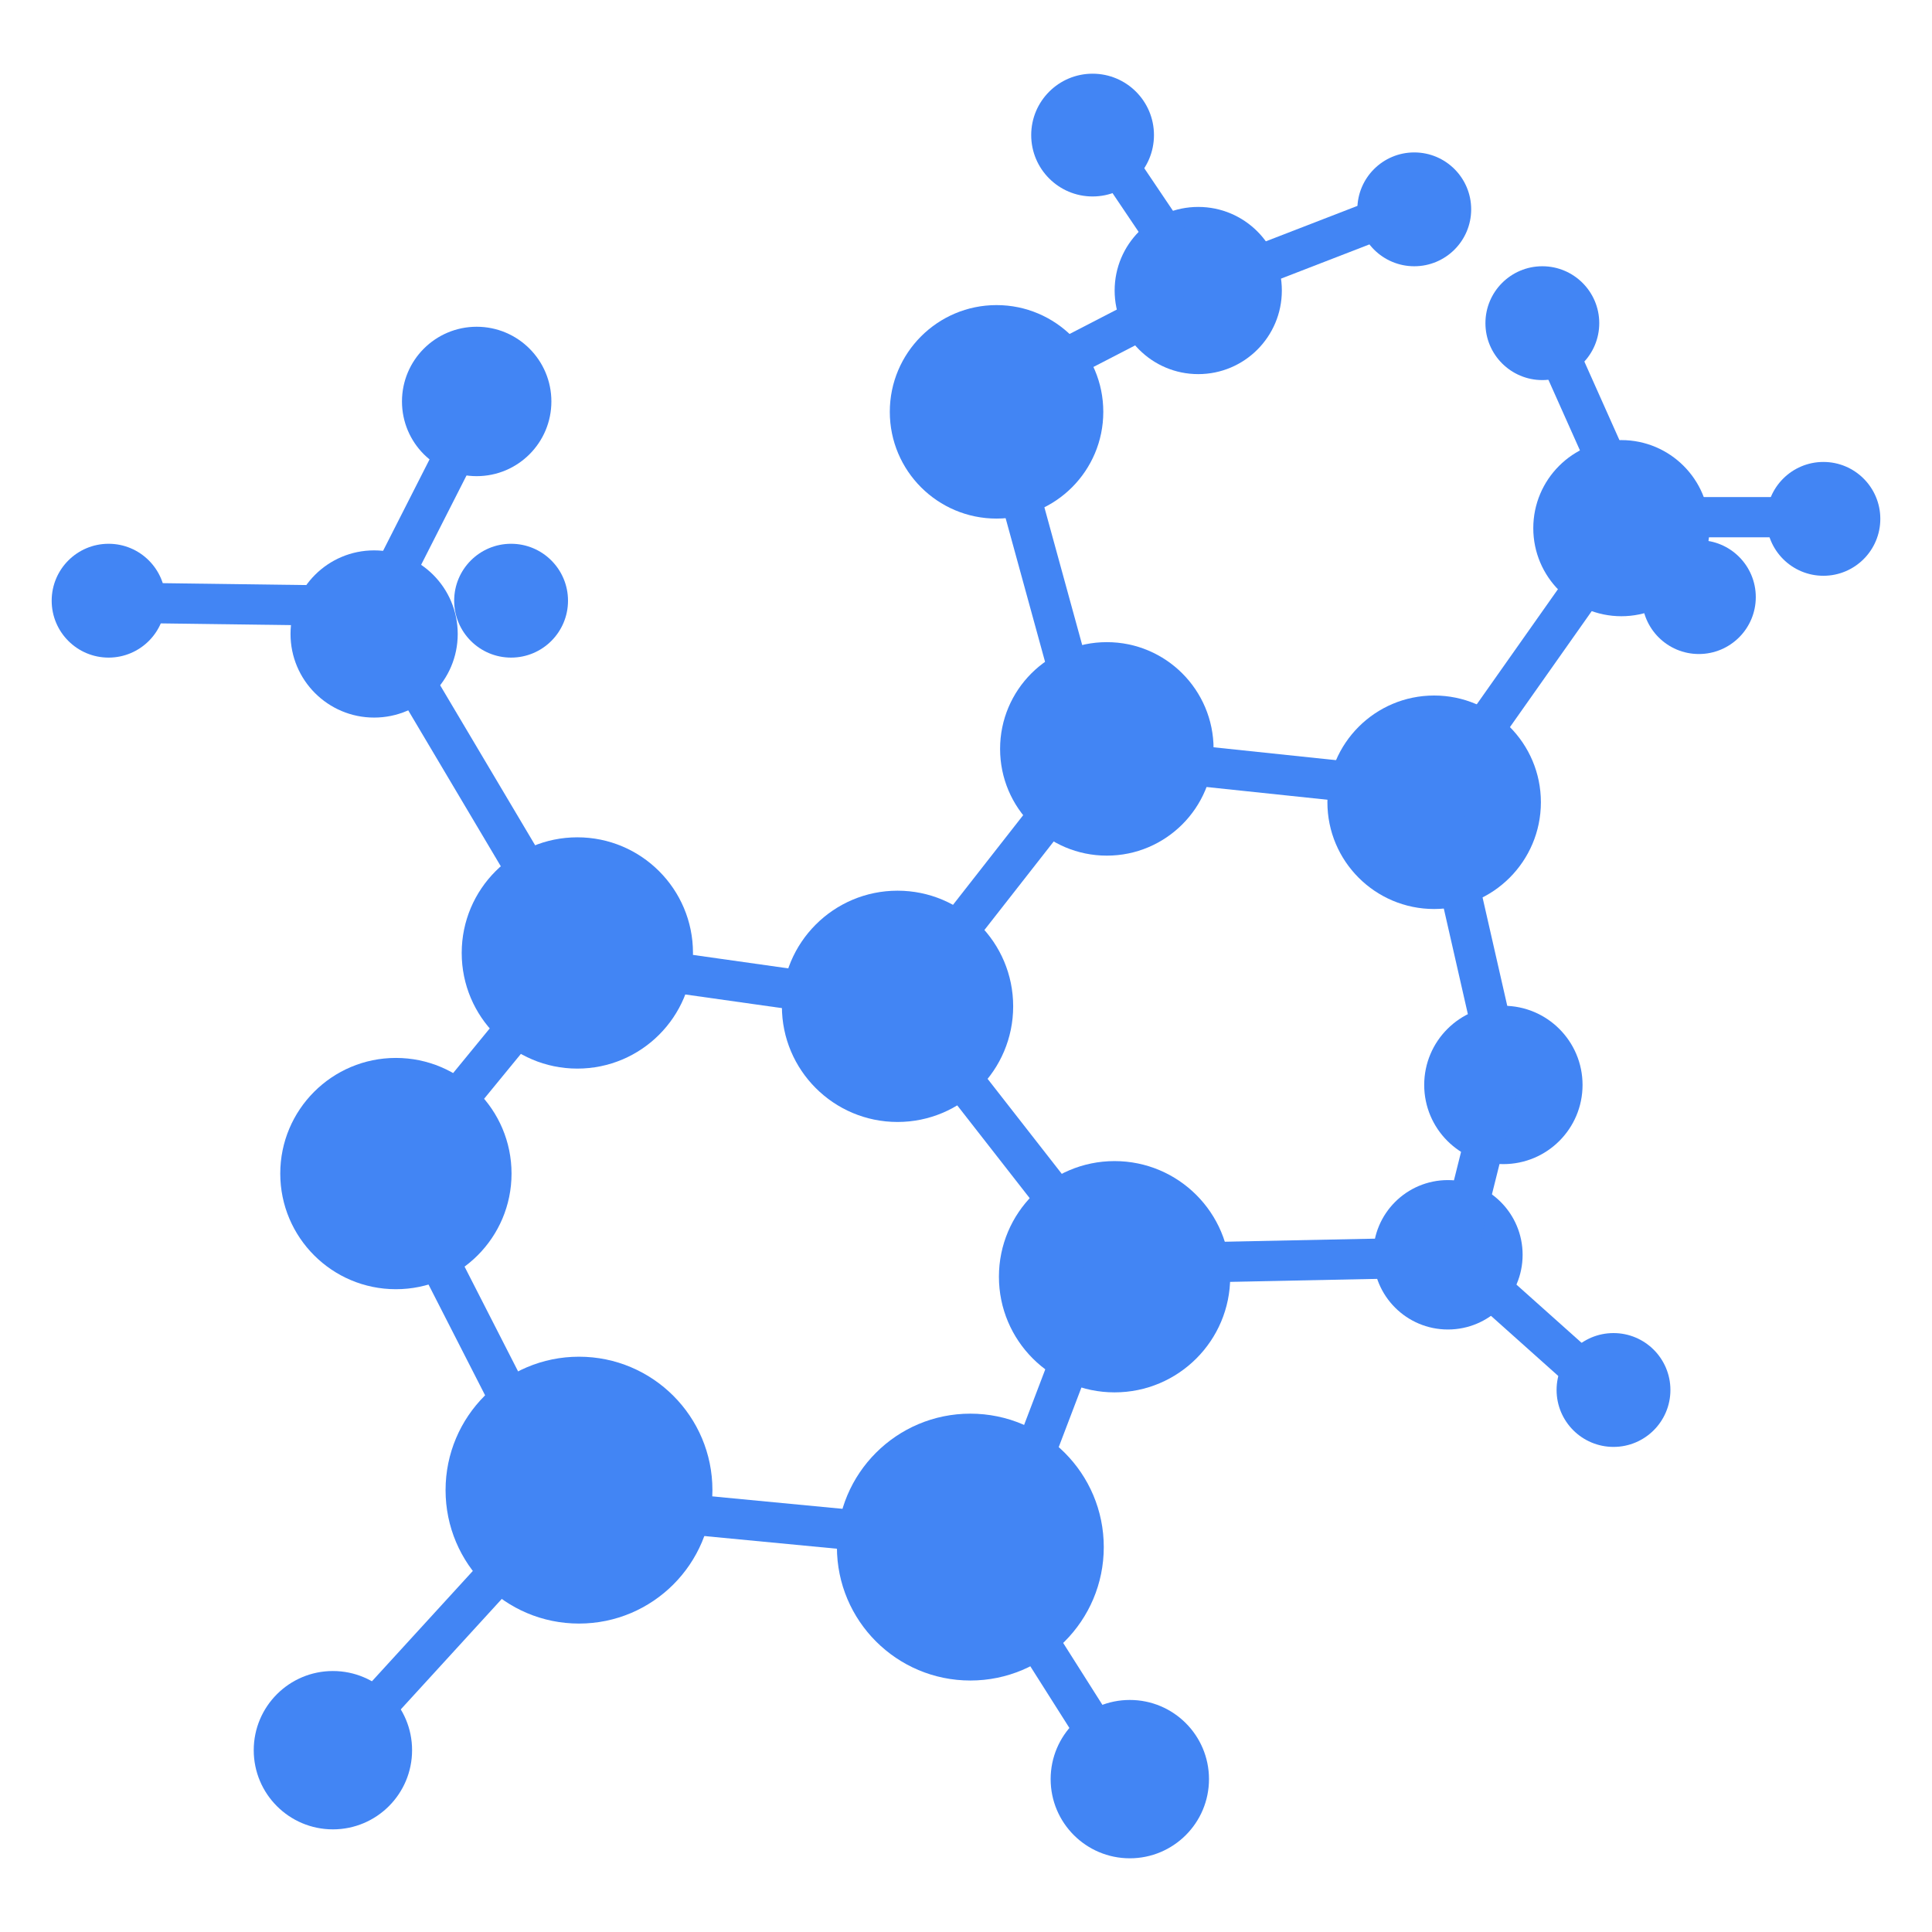
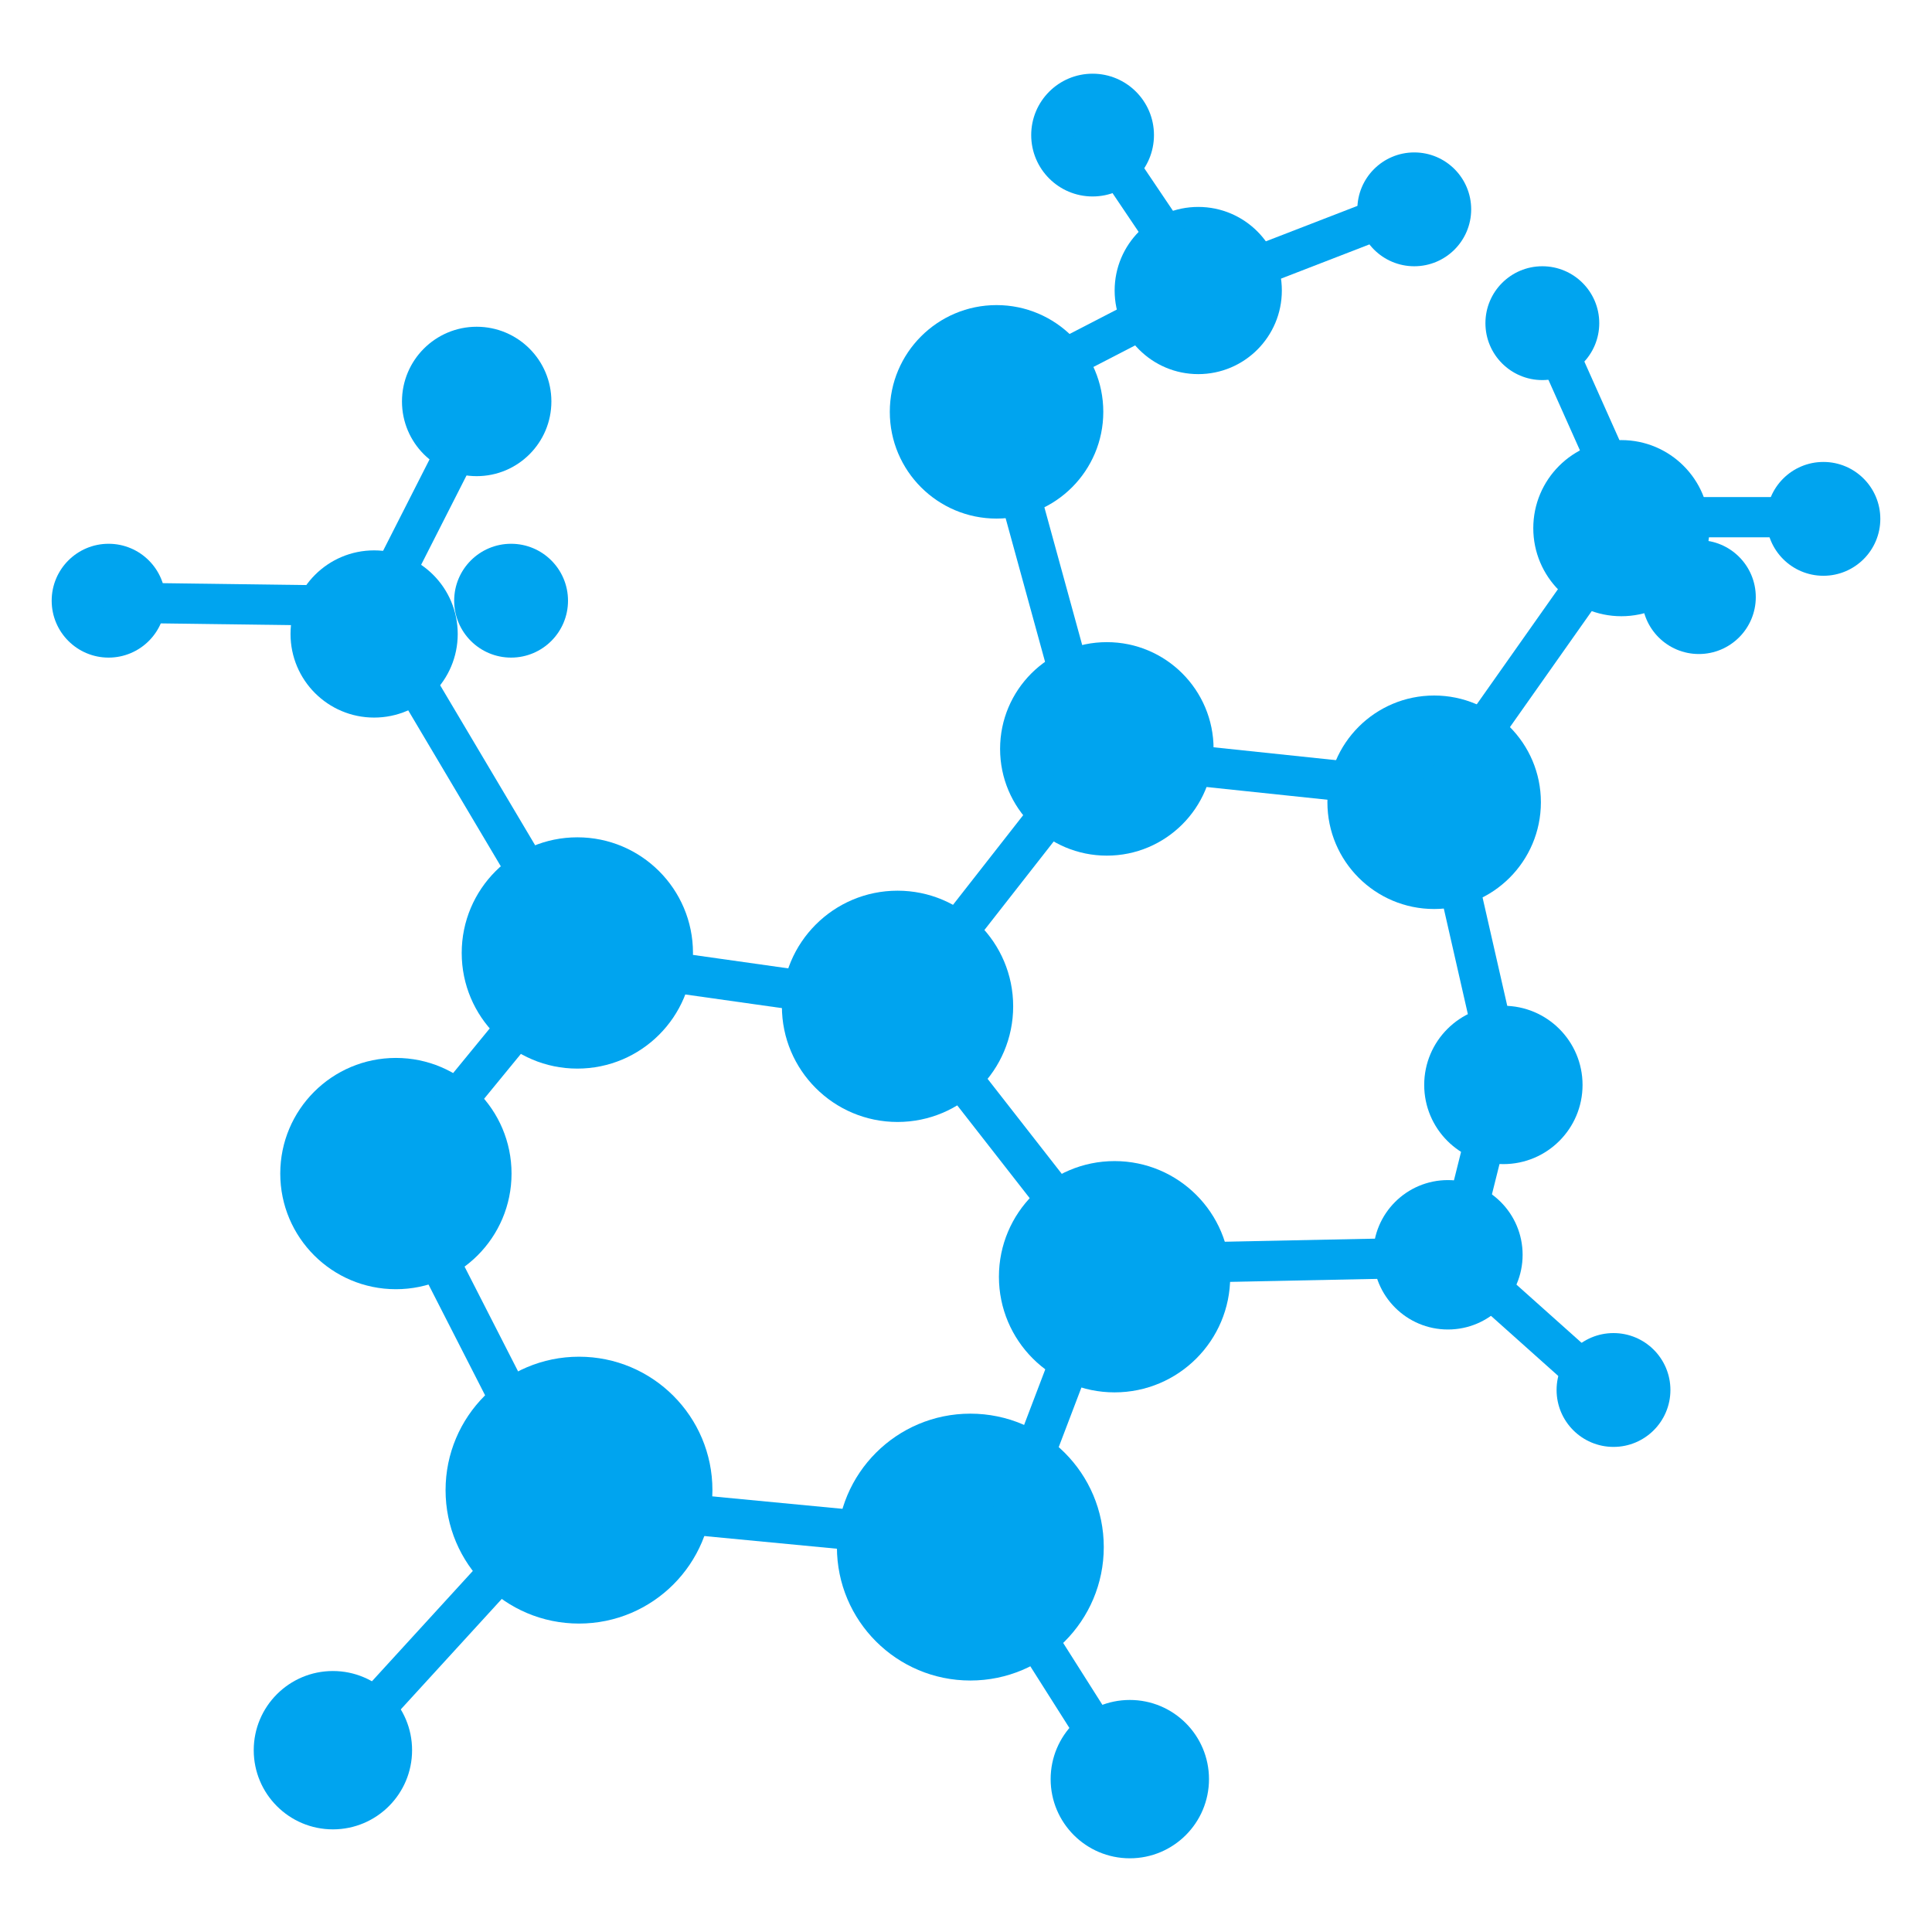
<svg xmlns="http://www.w3.org/2000/svg" width="48px" height="48px" id="svg4337" version="1.1">
  <defs id="defs4339" />
  <g id="layer1">
-     <circle style="opacity:1;fill:#4285f4;fill-opacity:1;stroke:none;stroke-width:2;stroke-linecap:round;stroke-miterlimit:4;stroke-dasharray:none;stroke-dashoffset:0;stroke-opacity:1" id="path4233" cx="9.836" cy="29.157" r="2.873" />
-     <circle r="3.315" cy="37.022" cx="14.385" id="circle4235" style="opacity:1;fill:#4285f4;fill-opacity:1;stroke:none;stroke-width:2;stroke-linecap:round;stroke-miterlimit:4;stroke-dasharray:none;stroke-dashoffset:0;stroke-opacity:1" />
-     <circle style="opacity:1;fill:#4285f4;fill-opacity:1;stroke:none;stroke-width:2;stroke-linecap:round;stroke-miterlimit:4;stroke-dasharray:none;stroke-dashoffset:0;stroke-opacity:1" id="circle4237" cx="24.108" cy="38.437" r="3.315" />
-     <circle r="2.873" cy="31.72" cx="27.691" id="circle4239" style="opacity:1;fill:#4285f4;fill-opacity:1;stroke:none;stroke-width:2;stroke-linecap:round;stroke-miterlimit:4;stroke-dasharray:none;stroke-dashoffset:0;stroke-opacity:1" />
-     <circle r="2.873" cy="23.676" cx="14.344" id="circle4241" style="opacity:1;fill:#4285f4;fill-opacity:1;stroke:none;stroke-width:2;stroke-linecap:round;stroke-miterlimit:4;stroke-dasharray:none;stroke-dashoffset:0;stroke-opacity:1" />
-     <circle style="opacity:1;fill:#4285f4;fill-opacity:1;stroke:none;stroke-width:2;stroke-linecap:round;stroke-miterlimit:4;stroke-dasharray:none;stroke-dashoffset:0;stroke-opacity:1" id="circle4243" cx="22.299" cy="25.002" r="2.873" />
-     <circle r="2.652" cy="18.606" cx="27.499" id="circle4245" style="opacity:1;fill:#4285f4;fill-opacity:1;stroke:none;stroke-width:2;stroke-linecap:round;stroke-miterlimit:4;stroke-dasharray:none;stroke-dashoffset:0;stroke-opacity:1" />
-     <circle style="opacity:1;fill:#4285f4;fill-opacity:1;stroke:none;stroke-width:2;stroke-linecap:round;stroke-miterlimit:4;stroke-dasharray:none;stroke-dashoffset:0;stroke-opacity:1" id="circle4247" cx="35.631" cy="19.932" r="2.652" />
-     <circle style="opacity:1;fill:#4285f4;fill-opacity:1;stroke:none;stroke-width:2;stroke-linecap:round;stroke-miterlimit:4;stroke-dasharray:none;stroke-dashoffset:0;stroke-opacity:1" id="circle4249" cx="24.759" cy="10.232" r="2.652" />
-     <circle r="1.967" cy="26.955" cx="37.351" id="circle4251" style="opacity:1;fill:#4285f4;fill-opacity:1;stroke:none;stroke-width:2;stroke-linecap:round;stroke-miterlimit:4;stroke-dasharray:none;stroke-dashoffset:0;stroke-opacity:1" />
-     <circle style="opacity:1;fill:#4285f4;fill-opacity:1;stroke:none;stroke-width:2;stroke-linecap:round;stroke-miterlimit:4;stroke-dasharray:none;stroke-dashoffset:0;stroke-opacity:1" id="circle4253" cx="35.973" cy="31.175" r="1.856" />
-     <circle r="1.414" cy="34.534" cx="40.087" id="circle4255" style="opacity:1;fill:#4285f4;fill-opacity:1;stroke:none;stroke-width:2;stroke-linecap:round;stroke-miterlimit:4;stroke-dasharray:none;stroke-dashoffset:0;stroke-opacity:1" />
-     <circle r="1.967" cy="43.483" cx="8.271" id="circle4257" style="opacity:1;fill:#4285f4;fill-opacity:1;stroke:none;stroke-width:2;stroke-linecap:round;stroke-miterlimit:4;stroke-dasharray:none;stroke-dashoffset:0;stroke-opacity:1" />
-     <circle style="opacity:1;fill:#4285f4;fill-opacity:1;stroke:none;stroke-width:2;stroke-linecap:round;stroke-miterlimit:4;stroke-dasharray:none;stroke-dashoffset:0;stroke-opacity:1" id="circle4259" cx="28.07" cy="44.202" r="1.967" />
-     <circle style="opacity:1;fill:#4285f4;fill-opacity:1;stroke:none;stroke-width:2;stroke-linecap:round;stroke-miterlimit:4;stroke-dasharray:none;stroke-dashoffset:0;stroke-opacity:1" id="circle4261" cx="9.295" cy="15.751" r="2.077" />
-     <circle style="opacity:1;fill:#4285f4;fill-opacity:1;stroke:none;stroke-width:2;stroke-linecap:round;stroke-miterlimit:4;stroke-dasharray:none;stroke-dashoffset:0;stroke-opacity:1" id="circle4263" cx="2.698" cy="14.924" r="1.414" />
-     <circle r="1.856" cy="9.974" cx="11.843" id="circle4265" style="opacity:1;fill:#4285f4;fill-opacity:1;stroke:none;stroke-width:2;stroke-linecap:round;stroke-miterlimit:4;stroke-dasharray:none;stroke-dashoffset:0;stroke-opacity:1" />
-     <circle r="1.414" cy="14.924" cx="12.698" id="circle4267" style="opacity:1;fill:#4285f4;fill-opacity:1;stroke:none;stroke-width:2;stroke-linecap:round;stroke-miterlimit:4;stroke-dasharray:none;stroke-dashoffset:0;stroke-opacity:1" />
-     <circle style="opacity:1;fill:#4285f4;fill-opacity:1;stroke:none;stroke-width:2;stroke-linecap:round;stroke-miterlimit:4;stroke-dasharray:none;stroke-dashoffset:0;stroke-opacity:1" id="circle4269" cx="29.77" cy="7.218" r="2.077" />
-     <circle r="1.525" cy="3.356" cx="27.145" id="circle4271" style="opacity:1;fill:#4285f4;fill-opacity:1;stroke:none;stroke-width:2;stroke-linecap:round;stroke-miterlimit:4;stroke-dasharray:none;stroke-dashoffset:0;stroke-opacity:1" />
-     <circle r="1.414" cy="5.201" cx="35.137" id="circle4273" style="opacity:1;fill:#4285f4;fill-opacity:1;stroke:none;stroke-width:2;stroke-linecap:round;stroke-miterlimit:4;stroke-dasharray:none;stroke-dashoffset:0;stroke-opacity:1" />
-     <circle style="opacity:1;fill:#4285f4;fill-opacity:1;stroke:none;stroke-width:2;stroke-linecap:round;stroke-miterlimit:4;stroke-dasharray:none;stroke-dashoffset:0;stroke-opacity:1" id="circle4275" cx="38.319" cy="8.029" r="1.414" />
-     <circle r="1.414" cy="12.891" cx="45.302" id="circle4277" style="opacity:1;fill:#4285f4;fill-opacity:1;stroke:none;stroke-width:2;stroke-linecap:round;stroke-miterlimit:4;stroke-dasharray:none;stroke-dashoffset:0;stroke-opacity:1" />
-     <circle style="opacity:1;fill:#4285f4;fill-opacity:1;stroke:none;stroke-width:2;stroke-linecap:round;stroke-miterlimit:4;stroke-dasharray:none;stroke-dashoffset:0;stroke-opacity:1" id="circle4279" cx="40.282" cy="13.122" r="2.188" />
-     <circle r="1.414" cy="14.835" cx="42.208" id="circle4281" style="opacity:1;fill:#4285f4;fill-opacity:1;stroke:none;stroke-width:2;stroke-linecap:round;stroke-miterlimit:4;stroke-dasharray:none;stroke-dashoffset:0;stroke-opacity:1" />
-     <path style="fill:none;fill-rule:evenodd;stroke:#4285f4;stroke-width:1px;stroke-linecap:butt;stroke-linejoin:miter;stroke-opacity:1" d="m 8.319,43.52 5.657,-6.187 -4.154,-8.132 4.419,-5.392 8.132,1.149 4.773,-6.099 -2.475,-9.016 5.303,-2.74 5.48,-2.121" id="path4283" />
-     <path style="fill:none;fill-rule:evenodd;stroke:#4285f4;stroke-width:1px;stroke-linecap:butt;stroke-linejoin:miter;stroke-opacity:1" d="m 14.064,37.332 10.165,0.972 3.977,6.276" id="path4285" />
-     <path style="fill:none;fill-rule:evenodd;stroke:#4285f4;stroke-width:1px;stroke-linecap:butt;stroke-linejoin:miter;stroke-opacity:1" d="m 24.671,38.835 2.828,-7.425 -5.038,-6.452" id="path4287" />
-     <path style="fill:none;fill-rule:evenodd;stroke:#4285f4;stroke-width:1px;stroke-linecap:butt;stroke-linejoin:miter;stroke-opacity:1" d="m 27.499,31.41 8.662,-0.177 4.154,3.712 0,0" id="path4289" />
-     <path style="fill:none;fill-rule:evenodd;stroke:#4285f4;stroke-width:1px;stroke-linecap:butt;stroke-linejoin:miter;stroke-opacity:1" d="m 36.161,31.234 1.149,-4.596 -1.591,-6.983 -8.397,-0.884" id="path4291" />
-     <path style="fill:none;fill-rule:evenodd;stroke:#4285f4;stroke-width:1px;stroke-linecap:butt;stroke-linejoin:miter;stroke-opacity:1" d="m 35.719,19.743 4.861,-6.894 4.773,0" id="path4293" />
-     <path style="fill:none;fill-rule:evenodd;stroke:#4285f4;stroke-width:1px;stroke-linecap:butt;stroke-linejoin:miter;stroke-opacity:1" d="M 40.581,12.937 38.371,7.988" id="path4295" />
-     <path style="opacity:1;fill:none;fill-opacity:1;fill-rule:evenodd;stroke:#4285f4;stroke-width:1px;stroke-linecap:butt;stroke-linejoin:miter;stroke-opacity:1" d="M 14.329,23.721 9.291,15.235 12.12,9.667" id="path4297" />
-     <path style="fill:none;fill-rule:evenodd;stroke:#4285f4;stroke-width:1px;stroke-linecap:butt;stroke-linejoin:miter;stroke-opacity:1" d="m 2.574,14.97 6.718,0.088" id="path4299" />
-     <path style="fill:none;fill-rule:evenodd;stroke:#4285f4;stroke-width:1px;stroke-linecap:butt;stroke-linejoin:miter;stroke-opacity:1" d="M 29.797,7.104 27.057,3.038" id="path5101" />
+     <circle style="opacity:1;fill:#00a4ef;fill-opacity:1;stroke:none;stroke-width:2;stroke-linecap:round;stroke-miterlimit:4;stroke-dasharray:none;stroke-dashoffset:0;stroke-opacity:1" id="path4233" cx="9.836" cy="29.157" r="2.873" />
+     <circle r="3.315" cy="37.022" cx="14.385" id="circle4235" style="opacity:1;fill:#00a4ef;fill-opacity:1;stroke:none;stroke-width:2;stroke-linecap:round;stroke-miterlimit:4;stroke-dasharray:none;stroke-dashoffset:0;stroke-opacity:1" />
+     <circle style="opacity:1;fill:#00a4ef;fill-opacity:1;stroke:none;stroke-width:2;stroke-linecap:round;stroke-miterlimit:4;stroke-dasharray:none;stroke-dashoffset:0;stroke-opacity:1" id="circle4237" cx="24.108" cy="38.437" r="3.315" />
+     <circle r="2.873" cy="31.72" cx="27.691" id="circle4239" style="opacity:1;fill:#00a4ef;fill-opacity:1;stroke:none;stroke-width:2;stroke-linecap:round;stroke-miterlimit:4;stroke-dasharray:none;stroke-dashoffset:0;stroke-opacity:1" />
+     <circle r="2.873" cy="23.676" cx="14.344" id="circle4241" style="opacity:1;fill:#00a4ef;fill-opacity:1;stroke:none;stroke-width:2;stroke-linecap:round;stroke-miterlimit:4;stroke-dasharray:none;stroke-dashoffset:0;stroke-opacity:1" />
+     <circle style="opacity:1;fill:#00a4ef;fill-opacity:1;stroke:none;stroke-width:2;stroke-linecap:round;stroke-miterlimit:4;stroke-dasharray:none;stroke-dashoffset:0;stroke-opacity:1" id="circle4243" cx="22.299" cy="25.002" r="2.873" />
+     <circle r="2.652" cy="18.606" cx="27.499" id="circle4245" style="opacity:1;fill:#00a4ef;fill-opacity:1;stroke:none;stroke-width:2;stroke-linecap:round;stroke-miterlimit:4;stroke-dasharray:none;stroke-dashoffset:0;stroke-opacity:1" />
+     <circle style="opacity:1;fill:#00a4ef;fill-opacity:1;stroke:none;stroke-width:2;stroke-linecap:round;stroke-miterlimit:4;stroke-dasharray:none;stroke-dashoffset:0;stroke-opacity:1" id="circle4247" cx="35.631" cy="19.932" r="2.652" />
+     <circle style="opacity:1;fill:#00a4ef;fill-opacity:1;stroke:none;stroke-width:2;stroke-linecap:round;stroke-miterlimit:4;stroke-dasharray:none;stroke-dashoffset:0;stroke-opacity:1" id="circle4249" cx="24.759" cy="10.232" r="2.652" />
+     <circle r="1.967" cy="26.955" cx="37.351" id="circle4251" style="opacity:1;fill:#00a4ef;fill-opacity:1;stroke:none;stroke-width:2;stroke-linecap:round;stroke-miterlimit:4;stroke-dasharray:none;stroke-dashoffset:0;stroke-opacity:1" />
+     <circle style="opacity:1;fill:#00a4ef;fill-opacity:1;stroke:none;stroke-width:2;stroke-linecap:round;stroke-miterlimit:4;stroke-dasharray:none;stroke-dashoffset:0;stroke-opacity:1" id="circle4253" cx="35.973" cy="31.175" r="1.856" />
+     <circle r="1.414" cy="34.534" cx="40.087" id="circle4255" style="opacity:1;fill:#00a4ef;fill-opacity:1;stroke:none;stroke-width:2;stroke-linecap:round;stroke-miterlimit:4;stroke-dasharray:none;stroke-dashoffset:0;stroke-opacity:1" />
+     <circle r="1.967" cy="43.483" cx="8.271" id="circle4257" style="opacity:1;fill:#00a4ef;fill-opacity:1;stroke:none;stroke-width:2;stroke-linecap:round;stroke-miterlimit:4;stroke-dasharray:none;stroke-dashoffset:0;stroke-opacity:1" />
+     <circle style="opacity:1;fill:#00a4ef;fill-opacity:1;stroke:none;stroke-width:2;stroke-linecap:round;stroke-miterlimit:4;stroke-dasharray:none;stroke-dashoffset:0;stroke-opacity:1" id="circle4259" cx="28.07" cy="44.202" r="1.967" />
+     <circle style="opacity:1;fill:#00a4ef;fill-opacity:1;stroke:none;stroke-width:2;stroke-linecap:round;stroke-miterlimit:4;stroke-dasharray:none;stroke-dashoffset:0;stroke-opacity:1" id="circle4261" cx="9.295" cy="15.751" r="2.077" />
+     <circle style="opacity:1;fill:#00a4ef;fill-opacity:1;stroke:none;stroke-width:2;stroke-linecap:round;stroke-miterlimit:4;stroke-dasharray:none;stroke-dashoffset:0;stroke-opacity:1" id="circle4263" cx="2.698" cy="14.924" r="1.414" />
+     <circle r="1.856" cy="9.974" cx="11.843" id="circle4265" style="opacity:1;fill:#00a4ef;fill-opacity:1;stroke:none;stroke-width:2;stroke-linecap:round;stroke-miterlimit:4;stroke-dasharray:none;stroke-dashoffset:0;stroke-opacity:1" />
+     <circle r="1.414" cy="14.924" cx="12.698" id="circle4267" style="opacity:1;fill:#00a4ef;fill-opacity:1;stroke:none;stroke-width:2;stroke-linecap:round;stroke-miterlimit:4;stroke-dasharray:none;stroke-dashoffset:0;stroke-opacity:1" />
+     <circle style="opacity:1;fill:#00a4ef;fill-opacity:1;stroke:none;stroke-width:2;stroke-linecap:round;stroke-miterlimit:4;stroke-dasharray:none;stroke-dashoffset:0;stroke-opacity:1" id="circle4269" cx="29.77" cy="7.218" r="2.077" />
+     <circle r="1.525" cy="3.356" cx="27.145" id="circle4271" style="opacity:1;fill:#00a4ef;fill-opacity:1;stroke:none;stroke-width:2;stroke-linecap:round;stroke-miterlimit:4;stroke-dasharray:none;stroke-dashoffset:0;stroke-opacity:1" />
+     <circle r="1.414" cy="5.201" cx="35.137" id="circle4273" style="opacity:1;fill:#00a4ef;fill-opacity:1;stroke:none;stroke-width:2;stroke-linecap:round;stroke-miterlimit:4;stroke-dasharray:none;stroke-dashoffset:0;stroke-opacity:1" />
+     <circle style="opacity:1;fill:#00a4ef;fill-opacity:1;stroke:none;stroke-width:2;stroke-linecap:round;stroke-miterlimit:4;stroke-dasharray:none;stroke-dashoffset:0;stroke-opacity:1" id="circle4275" cx="38.319" cy="8.029" r="1.414" />
+     <circle r="1.414" cy="12.891" cx="45.302" id="circle4277" style="opacity:1;fill:#00a4ef;fill-opacity:1;stroke:none;stroke-width:2;stroke-linecap:round;stroke-miterlimit:4;stroke-dasharray:none;stroke-dashoffset:0;stroke-opacity:1" />
+     <circle style="opacity:1;fill:#00a4ef;fill-opacity:1;stroke:none;stroke-width:2;stroke-linecap:round;stroke-miterlimit:4;stroke-dasharray:none;stroke-dashoffset:0;stroke-opacity:1" id="circle4279" cx="40.282" cy="13.122" r="2.188" />
+     <circle r="1.414" cy="14.835" cx="42.208" id="circle4281" style="opacity:1;fill:#00a4ef;fill-opacity:1;stroke:none;stroke-width:2;stroke-linecap:round;stroke-miterlimit:4;stroke-dasharray:none;stroke-dashoffset:0;stroke-opacity:1" />
+     <path style="fill:none;fill-rule:evenodd;stroke:#00a4ef;stroke-width:1px;stroke-linecap:butt;stroke-linejoin:miter;stroke-opacity:1" d="m 8.319,43.52 5.657,-6.187 -4.154,-8.132 4.419,-5.392 8.132,1.149 4.773,-6.099 -2.475,-9.016 5.303,-2.74 5.48,-2.121" id="path4283" />
+     <path style="fill:none;fill-rule:evenodd;stroke:#00a4ef;stroke-width:1px;stroke-linecap:butt;stroke-linejoin:miter;stroke-opacity:1" d="m 14.064,37.332 10.165,0.972 3.977,6.276" id="path4285" />
+     <path style="fill:none;fill-rule:evenodd;stroke:#00a4ef;stroke-width:1px;stroke-linecap:butt;stroke-linejoin:miter;stroke-opacity:1" d="m 24.671,38.835 2.828,-7.425 -5.038,-6.452" id="path4287" />
+     <path style="fill:none;fill-rule:evenodd;stroke:#00a4ef;stroke-width:1px;stroke-linecap:butt;stroke-linejoin:miter;stroke-opacity:1" d="m 27.499,31.41 8.662,-0.177 4.154,3.712 0,0" id="path4289" />
+     <path style="fill:none;fill-rule:evenodd;stroke:#00a4ef;stroke-width:1px;stroke-linecap:butt;stroke-linejoin:miter;stroke-opacity:1" d="m 36.161,31.234 1.149,-4.596 -1.591,-6.983 -8.397,-0.884" id="path4291" />
+     <path style="fill:none;fill-rule:evenodd;stroke:#00a4ef;stroke-width:1px;stroke-linecap:butt;stroke-linejoin:miter;stroke-opacity:1" d="m 35.719,19.743 4.861,-6.894 4.773,0" id="path4293" />
+     <path style="fill:none;fill-rule:evenodd;stroke:#00a4ef;stroke-width:1px;stroke-linecap:butt;stroke-linejoin:miter;stroke-opacity:1" d="M 40.581,12.937 38.371,7.988" id="path4295" />
+     <path style="opacity:1;fill:none;fill-opacity:1;fill-rule:evenodd;stroke:#00a4ef;stroke-width:1px;stroke-linecap:butt;stroke-linejoin:miter;stroke-opacity:1" d="M 14.329,23.721 9.291,15.235 12.12,9.667" id="path4297" />
+     <path style="fill:none;fill-rule:evenodd;stroke:#00a4ef;stroke-width:1px;stroke-linecap:butt;stroke-linejoin:miter;stroke-opacity:1" d="m 2.574,14.97 6.718,0.088" id="path4299" />
+     <path style="fill:none;fill-rule:evenodd;stroke:#00a4ef;stroke-width:1px;stroke-linecap:butt;stroke-linejoin:miter;stroke-opacity:1" d="M 29.797,7.104 27.057,3.038" id="path5101" />
  </g>
</svg>
